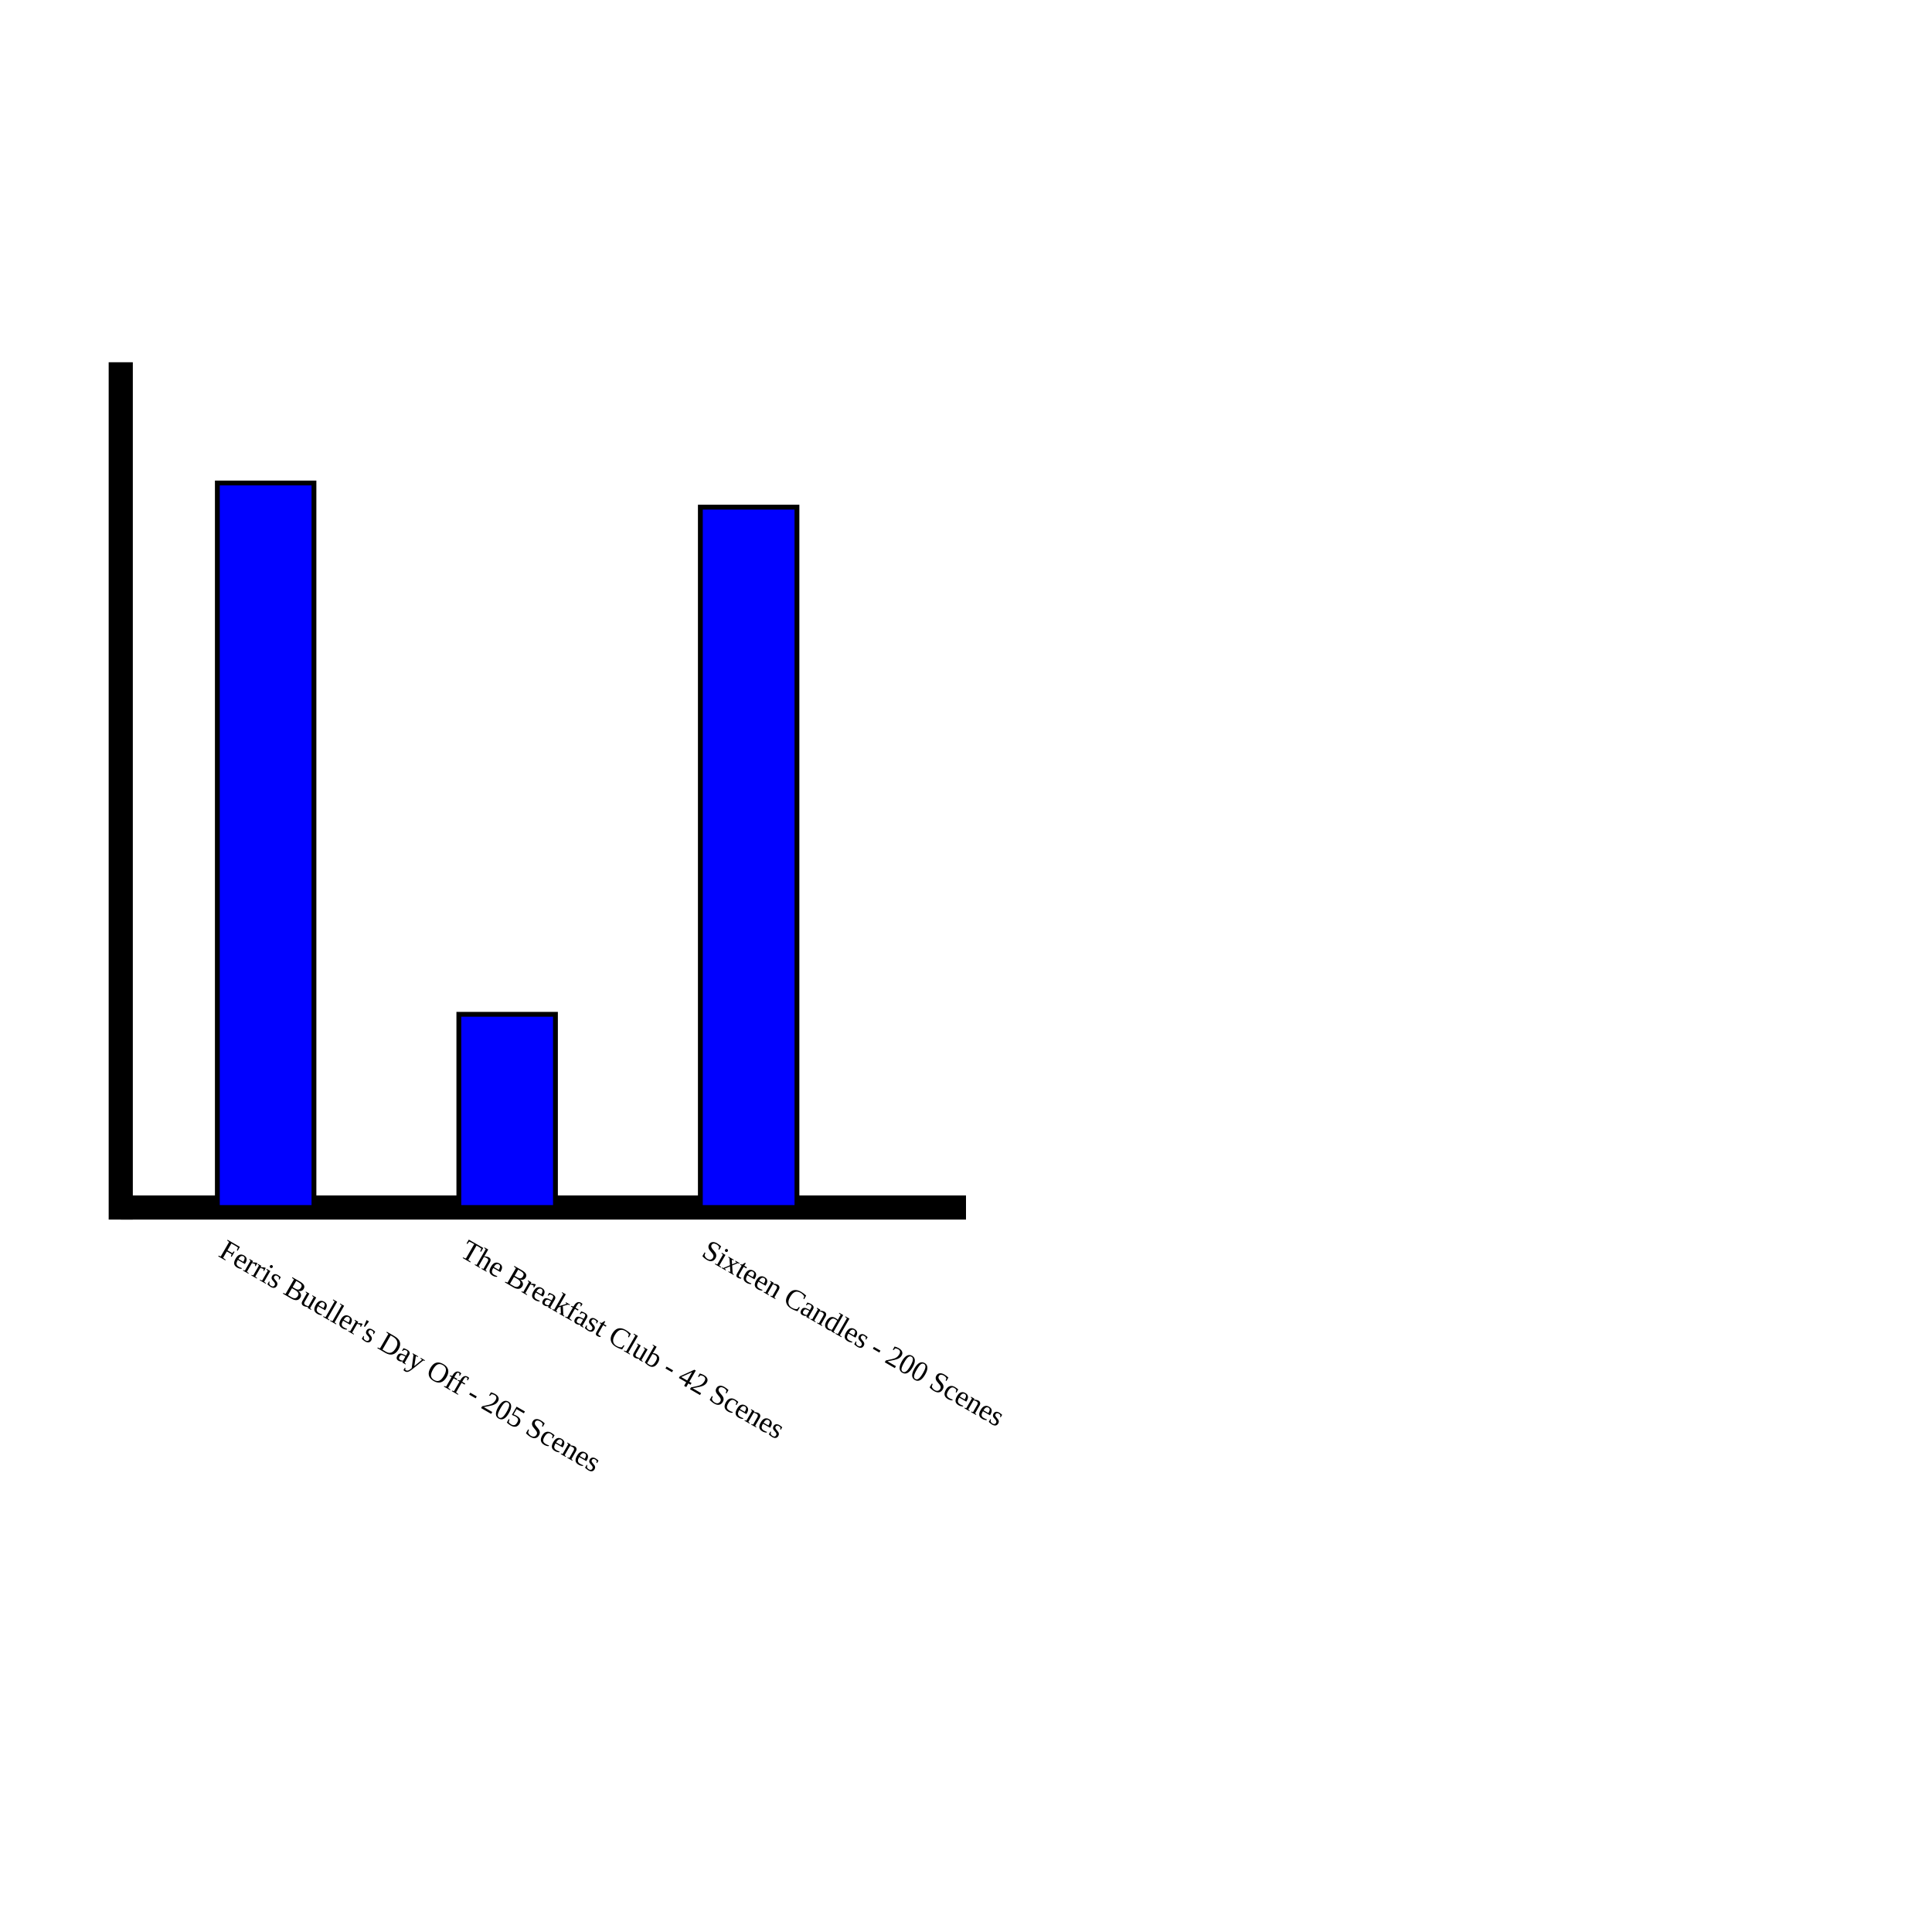
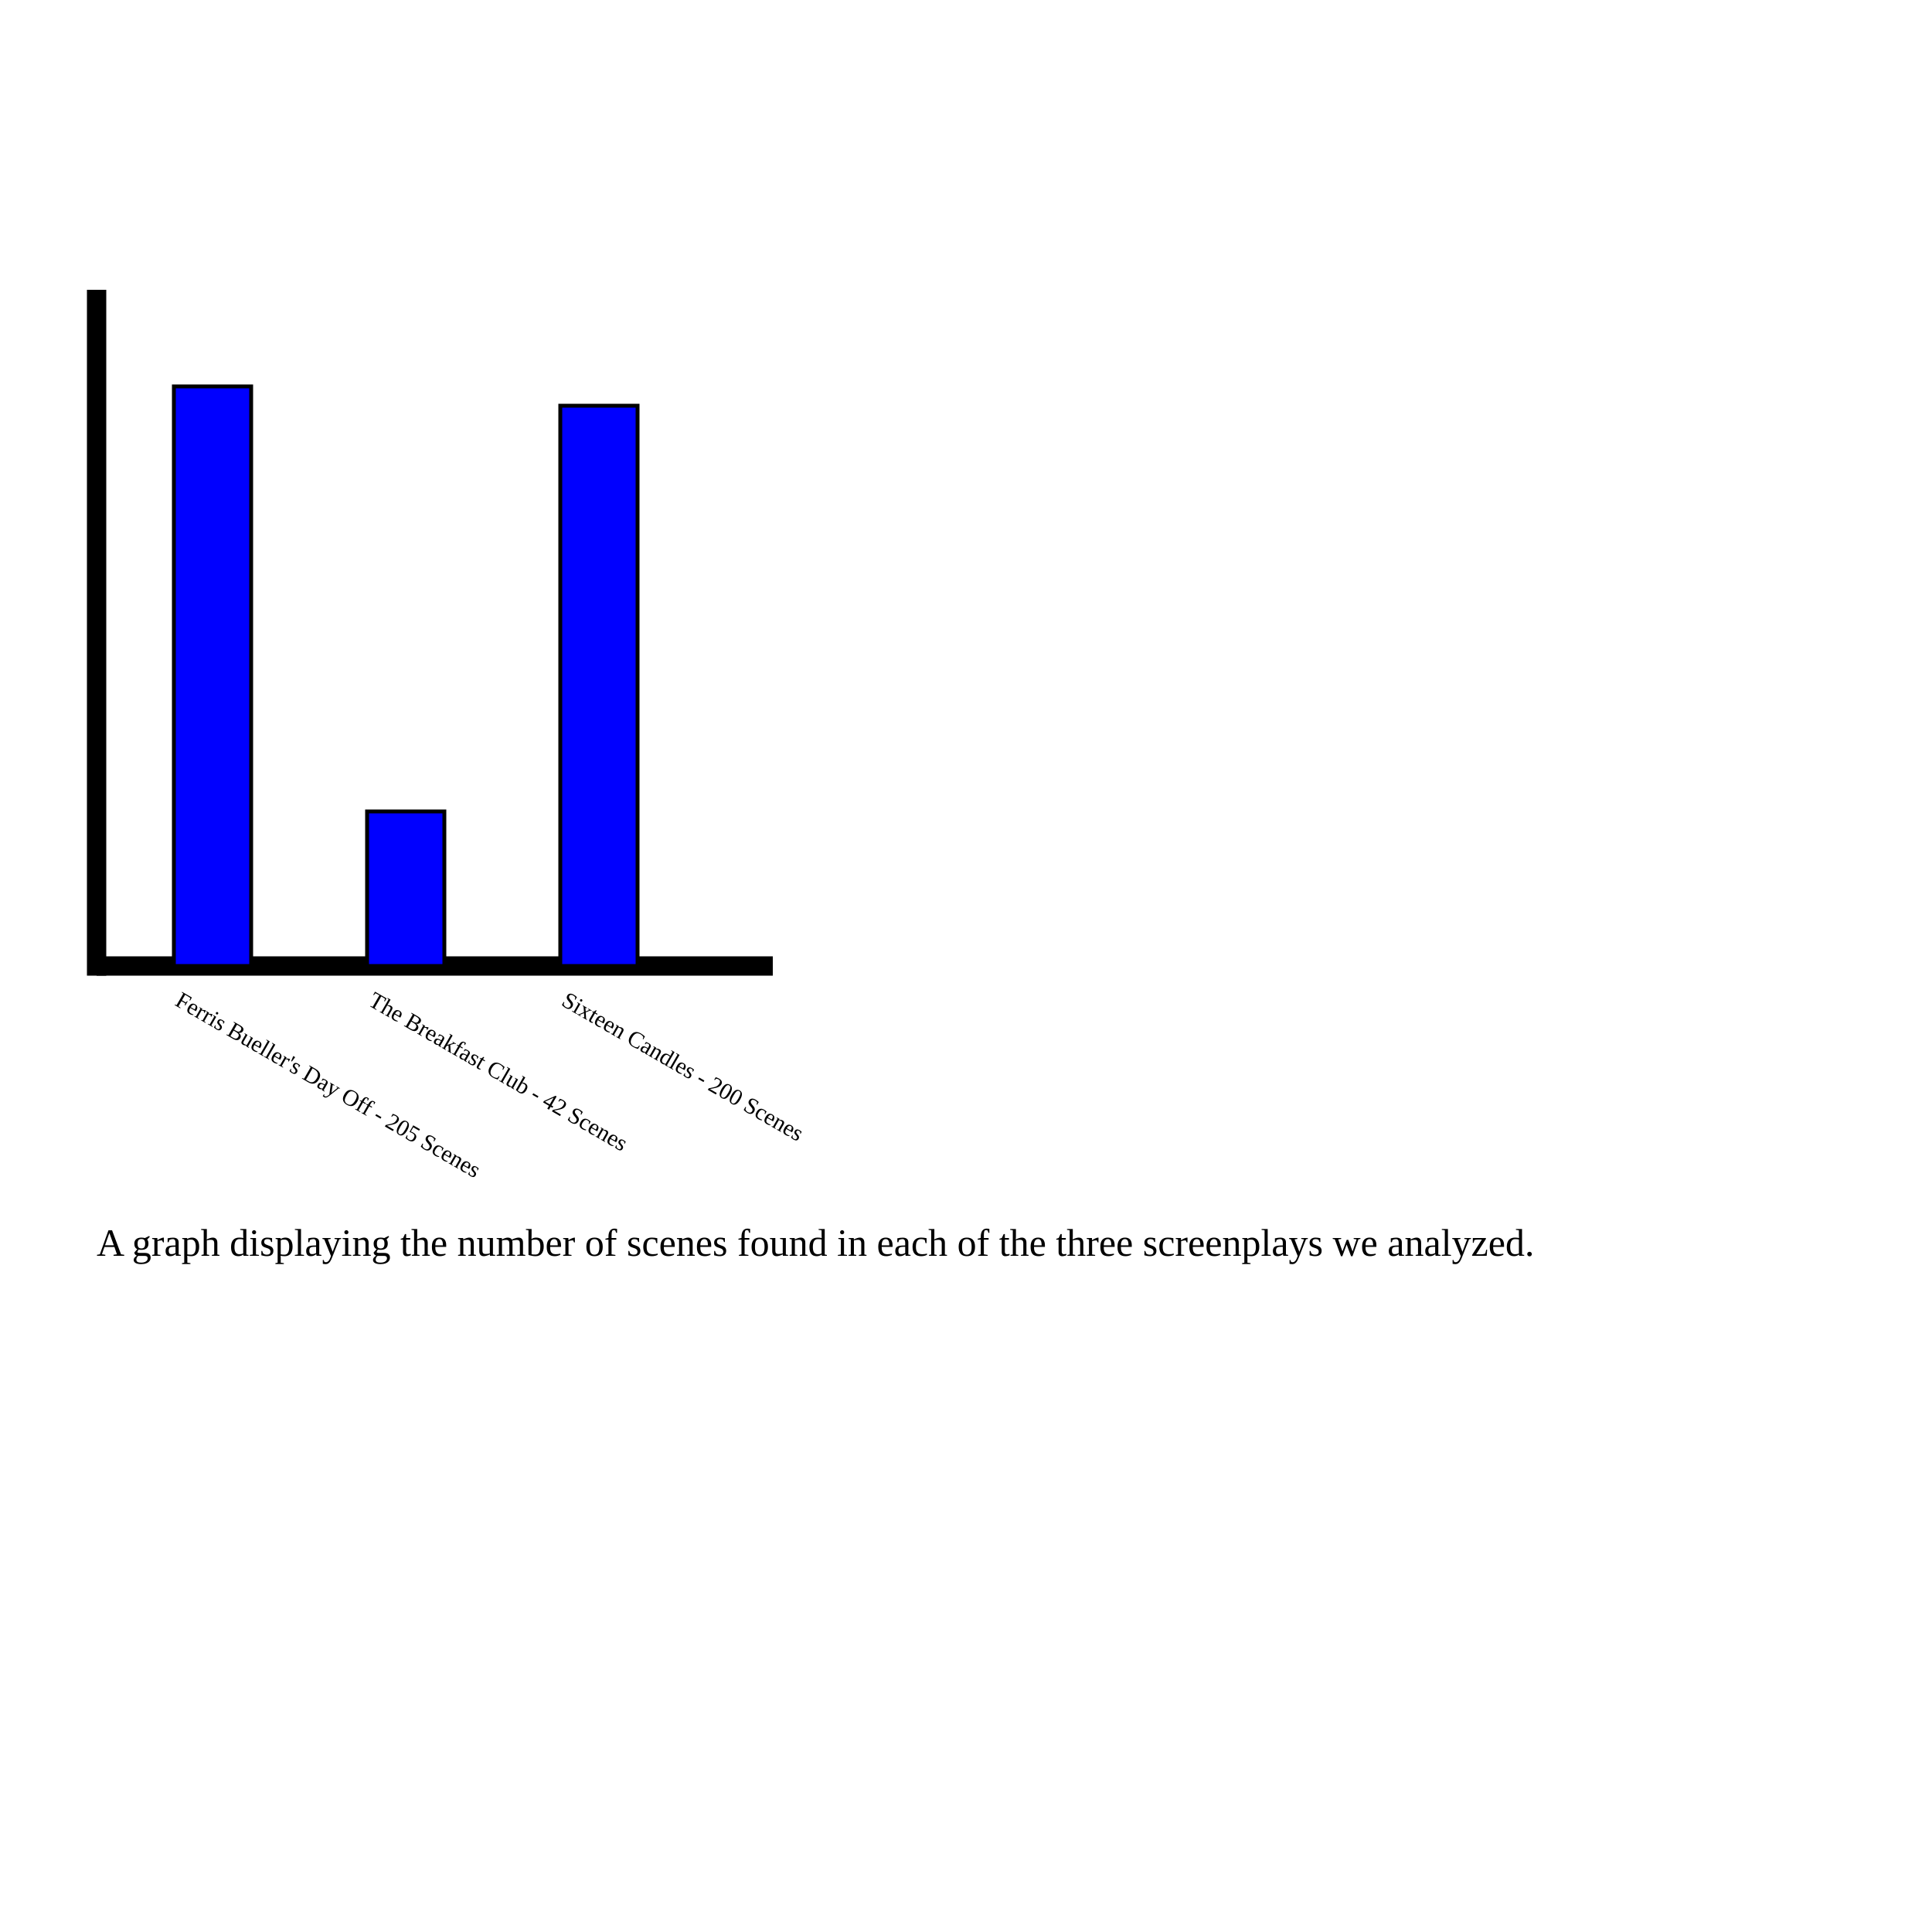
- <svg xmlns="http://www.w3.org/2000/svg" width="800" height="800">
+ <svg xmlns="http://www.w3.org/2000/svg" width="1000" height="1000">
  <line x1="50" y1="500" x2="400" y2="500" style="stroke:black;stroke-width:10" />
  <line x1="50" y1="150" x2="50" y2="505" style="stroke:black;stroke-width:10" />
  <rect width="40" height="300" x="90" y="200" style="fill:rgb(0,0,255);stroke-width:2;stroke:black" />
  <rect width="40" height="80" x="190" y="420" style="fill:rgb(0,0,255);stroke-width:2;stroke:black" />
  <rect width="40" height="290" x="290" y="210" style="fill:rgb(0,0,255);stroke-width:2;stroke:black" />
  <text x="90" y="520" transform="rotate(30 90,520)" font-size="12" fill="black">
        Ferris Bueller's Day Off - 205 Scenes
    </text>
  <text x="190" y="520" transform="rotate(30 190,520)" font-size="12" fill="black">
        The Breakfast Club - 42 Scenes
    </text>
  <text x="290" y="520" transform="rotate(30 290,520)" font-size="12" fill="black">
        Sixteen Candles - 200 Scenes
    </text>
+   <text x="50" y="650" font-size="20">A graph displaying the number of scenes found in each of the three screenplays we analyzed.</text>
</svg>
